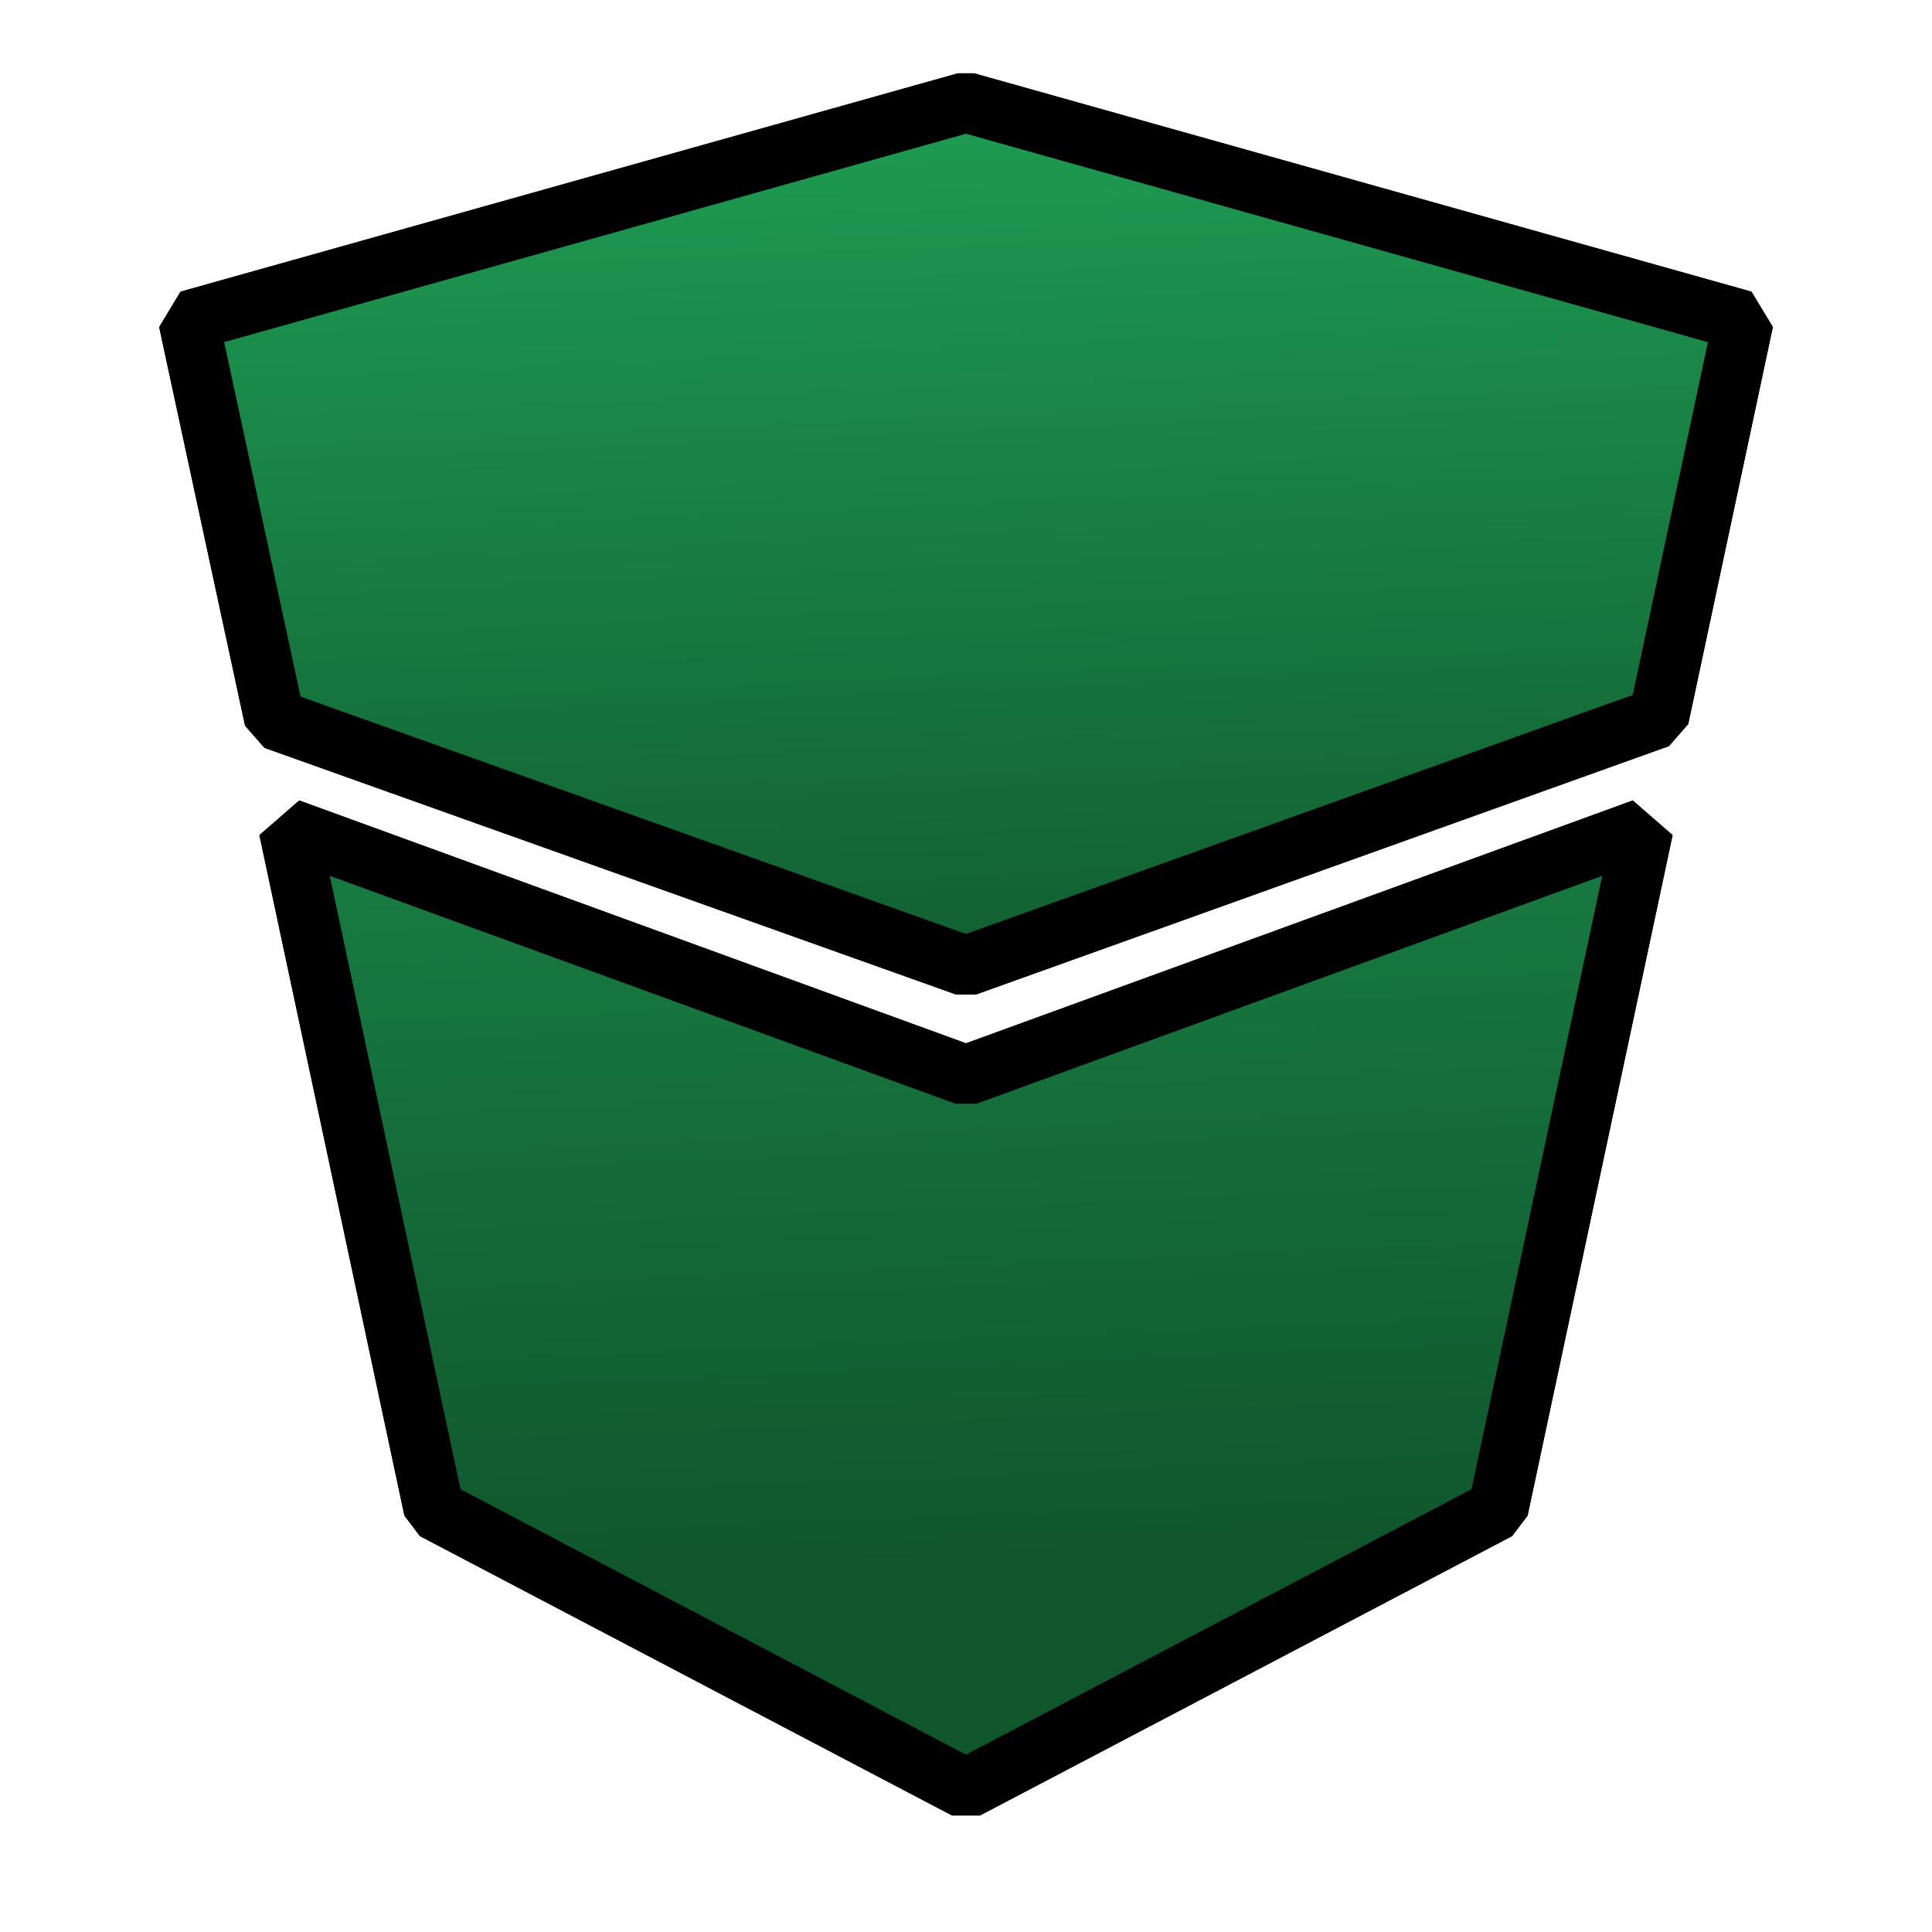
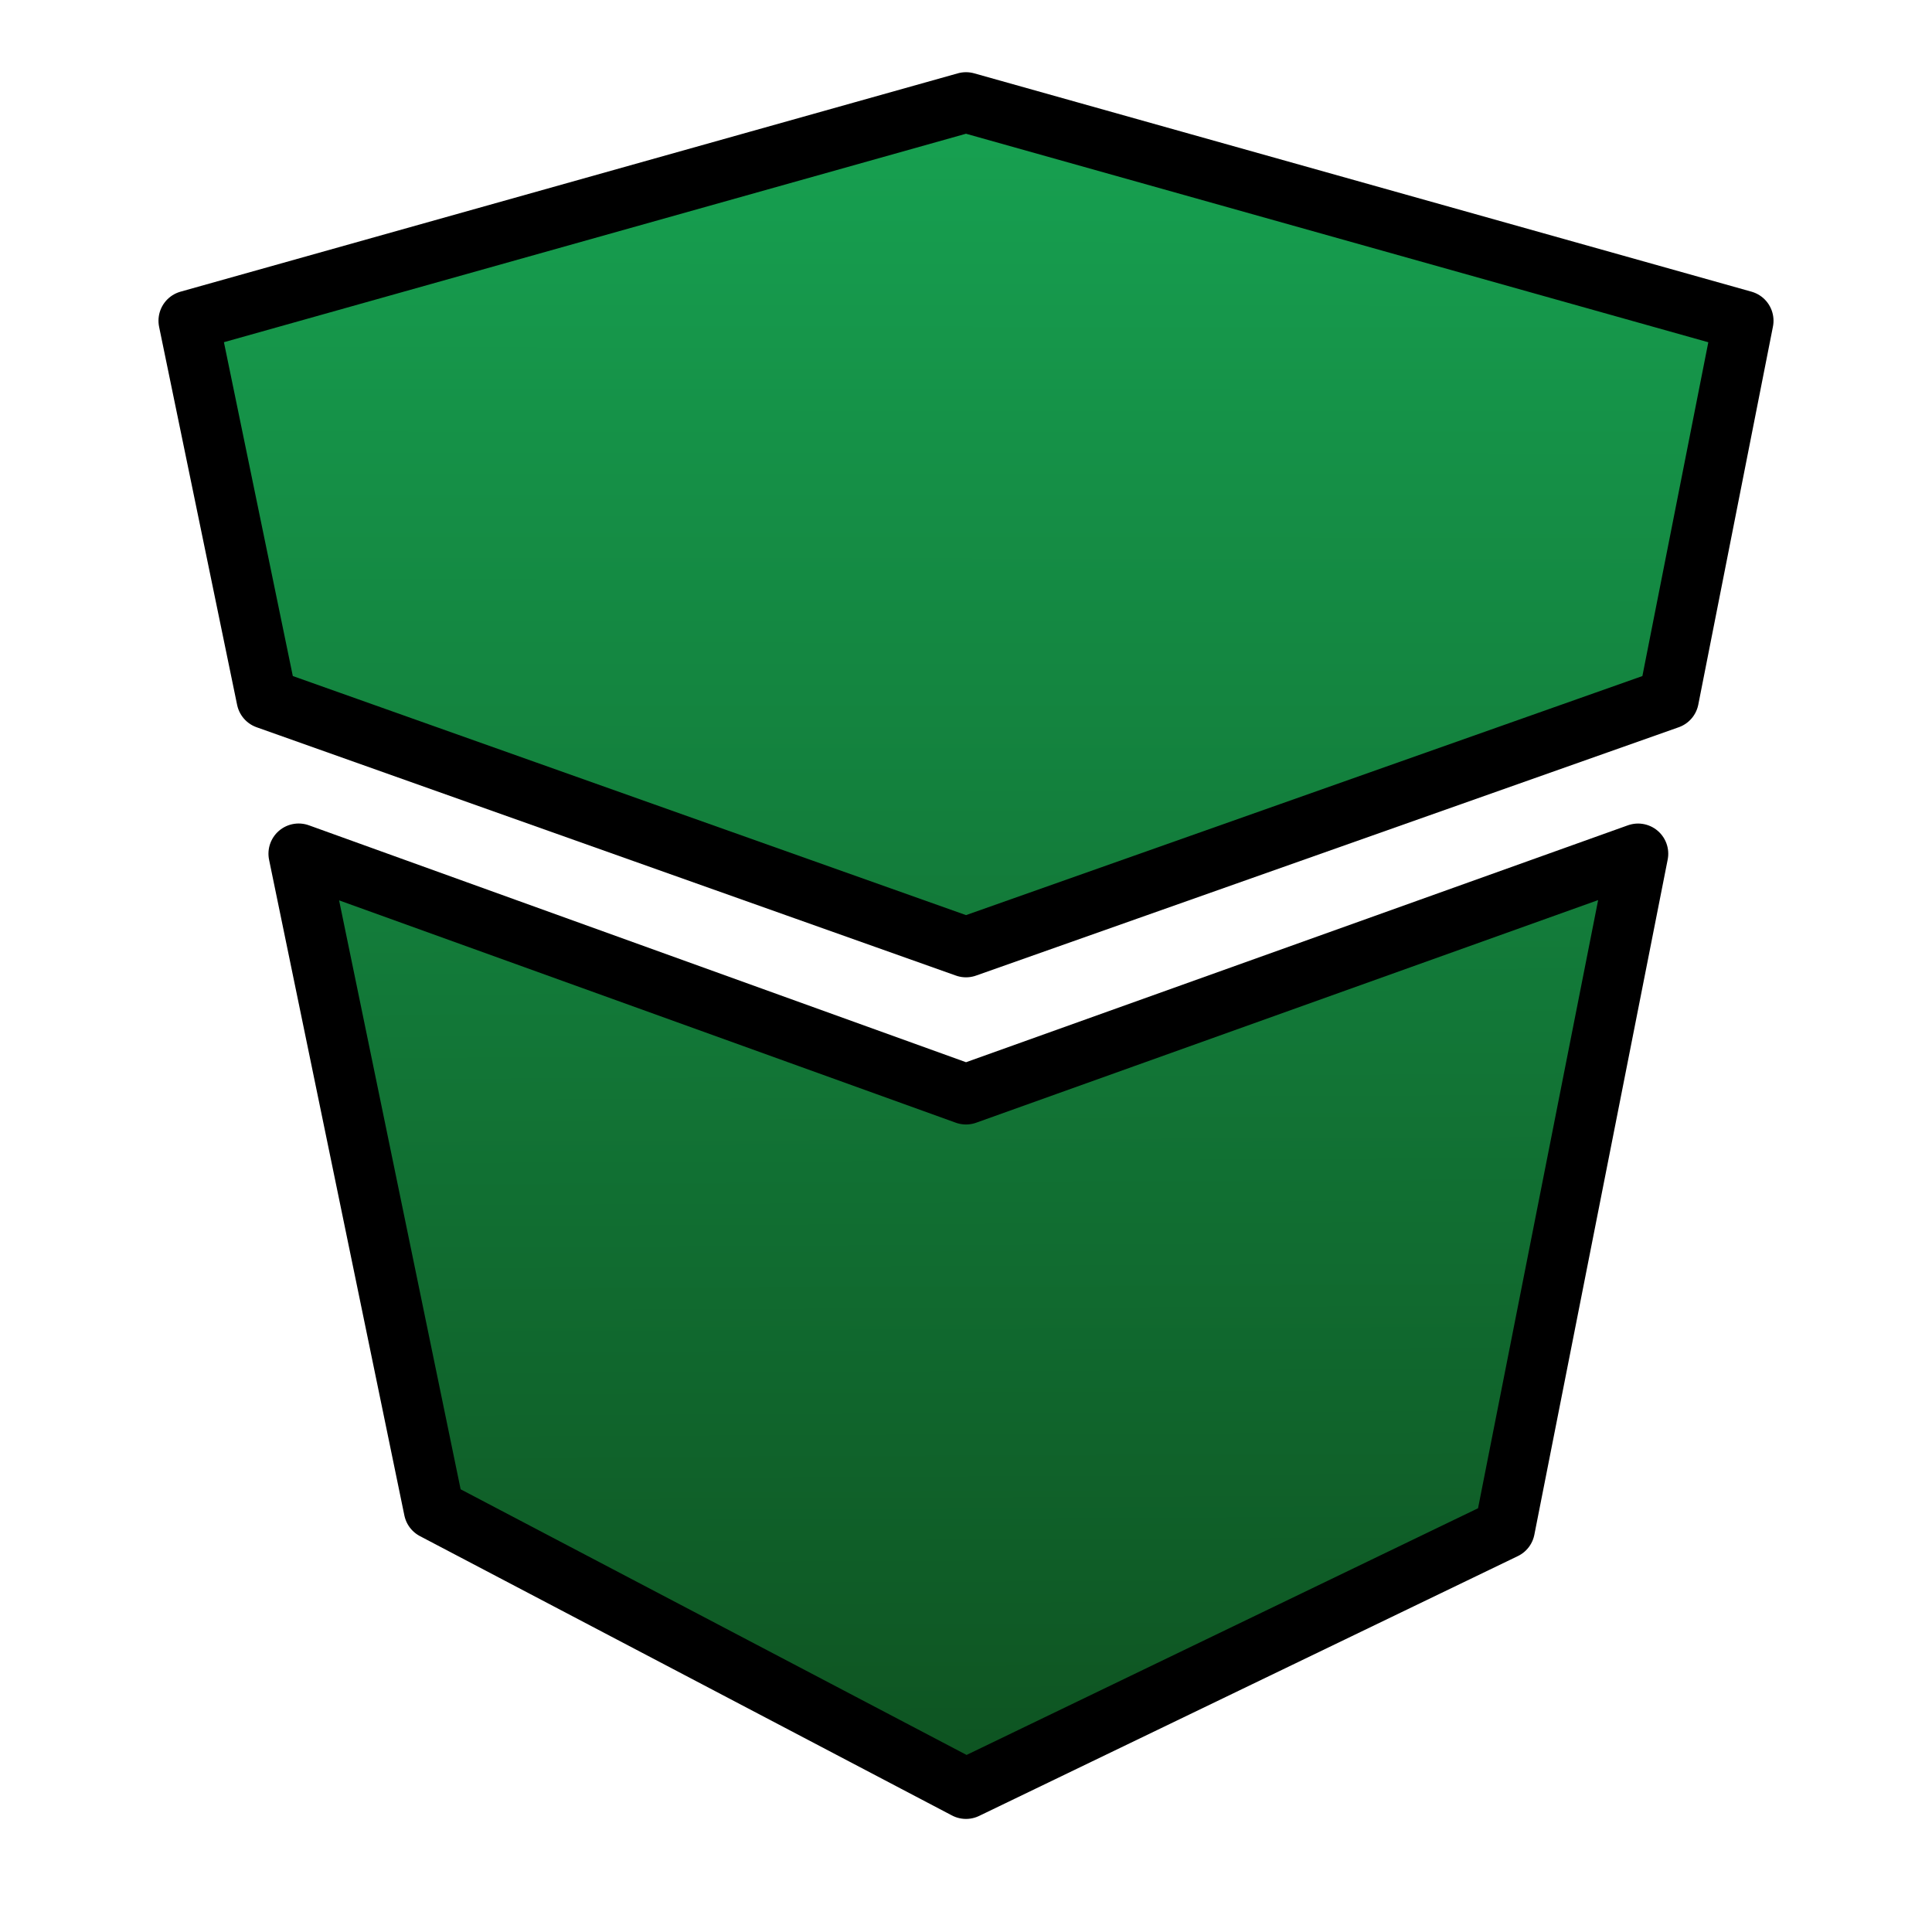
<svg xmlns="http://www.w3.org/2000/svg" viewBox="0 0 512 512" width="512" height="512">
  <defs>
-     <linearGradient id="12305944538043261634" x1="134.775" y1="295.826" x2="122.696" y2="15.812" gradientTransform="matrix(0.002427184,0,0,0.004369356,-0.1213592,-0.1185552)">
-       <stop stop-color="#10562d" />
-       <stop offset="1" stop-color="#1fa055" />
+     <linearGradient id="11291279395697622444" x1="257.225" y1="476.567" x2="255.271" y2="36.975" gradientTransform="matrix(0.002817209,0,0,0.00403558,-0.2229659,-0.9129995)">
+       <stop offset="0.01" stop-color="#0e5321" />
+       <stop offset="1" stop-color="#17a151" />
    </linearGradient>
-     <linearGradient id="74924722708091126" x1="197.915" y1="416.184" x2="181.993" y2="40.636" gradientTransform="matrix(0.002786518,0,0,0.003931061,-0.2133485,-0.8634541)">
-       <stop stop-color="#10562d" />
-       <stop offset="0.998" stop-color="#1fa055" />
+     <linearGradient id="13268555911763864460" x1="255.512" y1="467.967" x2="255.74" y2="27.886" gradientTransform="matrix(0.002427184,0,0,0.004466945,-0.1213592,-0.1212031)">
+       <stop offset="0.01" stop-color="#0e5321" />
+       <stop offset="1" stop-color="#17a151" />
    </linearGradient>
  </defs>
  <g>
    <g>
      <g>
-         <path d="M76.565,209.649 C76.565,209.649 115,390 115,390 C115,390 256,464.033 256,464.033 C256,464.033 397,390 397,390 C397,390 435.435,209.649 435.435,209.649 C435.435,209.649 256,275 256,275 C256,275 76.565,209.649 76.565,209.649 Z" transform="matrix(1,0,0,1,0,10)" fill="#2e2e2e" stroke="#000000" stroke-width="16" stroke-linecap="round" stroke-linejoin="bevel" />
+         <path d="M256,290 C256,290 79.144,226.237 79.144,226.237 C79.144,226.237 115,400 115,400 L256,474.033 L398.77,405.175 C398.77,405.175 434.105,226.249 434.105,226.249 C434.105,226.249 256,290 256,290 Z" fill="url('#11291279395697622444')" stroke="#000000" stroke-width="16" stroke-linecap="round" stroke-linejoin="round" />
      </g>
      <g>
-         <path d="M50,85 C50,85 72.768,190.649 72.768,190.649 C72.768,190.649 256,256 256,256 C256,256 439.581,190.199 439.581,190.199 C439.581,190.199 462,85 462,85 C462,85 256,27.133 256,27.133 C256,27.133 50,85 50,85 Z" transform="matrix(1,0,0,1,0,0)" fill="#2f2f2f" stroke="#000000" stroke-width="16" stroke-linecap="round" stroke-linejoin="bevel" />
-       </g>
-       <g>
-         <path d="M50,85 C50,85 72.768,190.649 72.768,190.649 C72.768,190.649 256,256 256,256 C256,256 439.581,190.199 439.581,190.199 C439.581,190.199 462,85 462,85 C462,85 256,27.133 256,27.133 C256,27.133 50,85 50,85 Z" transform="matrix(1,0,0,1,0,0)" fill="url('#12305944538043261634')" stroke="#000000" stroke-width="16" stroke-linecap="round" stroke-linejoin="bevel" />
-       </g>
-       <g>
-         <path d="M76.565,209.649 C76.565,209.649 115,390 115,390 C115,390 256,464.033 256,464.033 C256,464.033 397,390 397,390 C397,390 435.435,209.649 435.435,209.649 C435.435,209.649 256,275 256,275 C256,275 76.565,209.649 76.565,209.649 Z" transform="matrix(1,0,0,1,0,10)" fill="url('#74924722708091126')" stroke="#000000" stroke-width="16" stroke-linecap="round" stroke-linejoin="bevel" />
+         <path d="M256,27.133 C256,27.133 50,85 50,85 C50,85 70.674,185.187 70.674,185.187 L256,251 L442.215,185.186 C442.215,185.186 462,85 462,85 C462,85 256,27.133 256,27.133 Z" fill="url('#13268555911763864460')" stroke="#000000" stroke-width="16" stroke-linecap="round" stroke-linejoin="round" />
      </g>
    </g>
  </g>
</svg>
